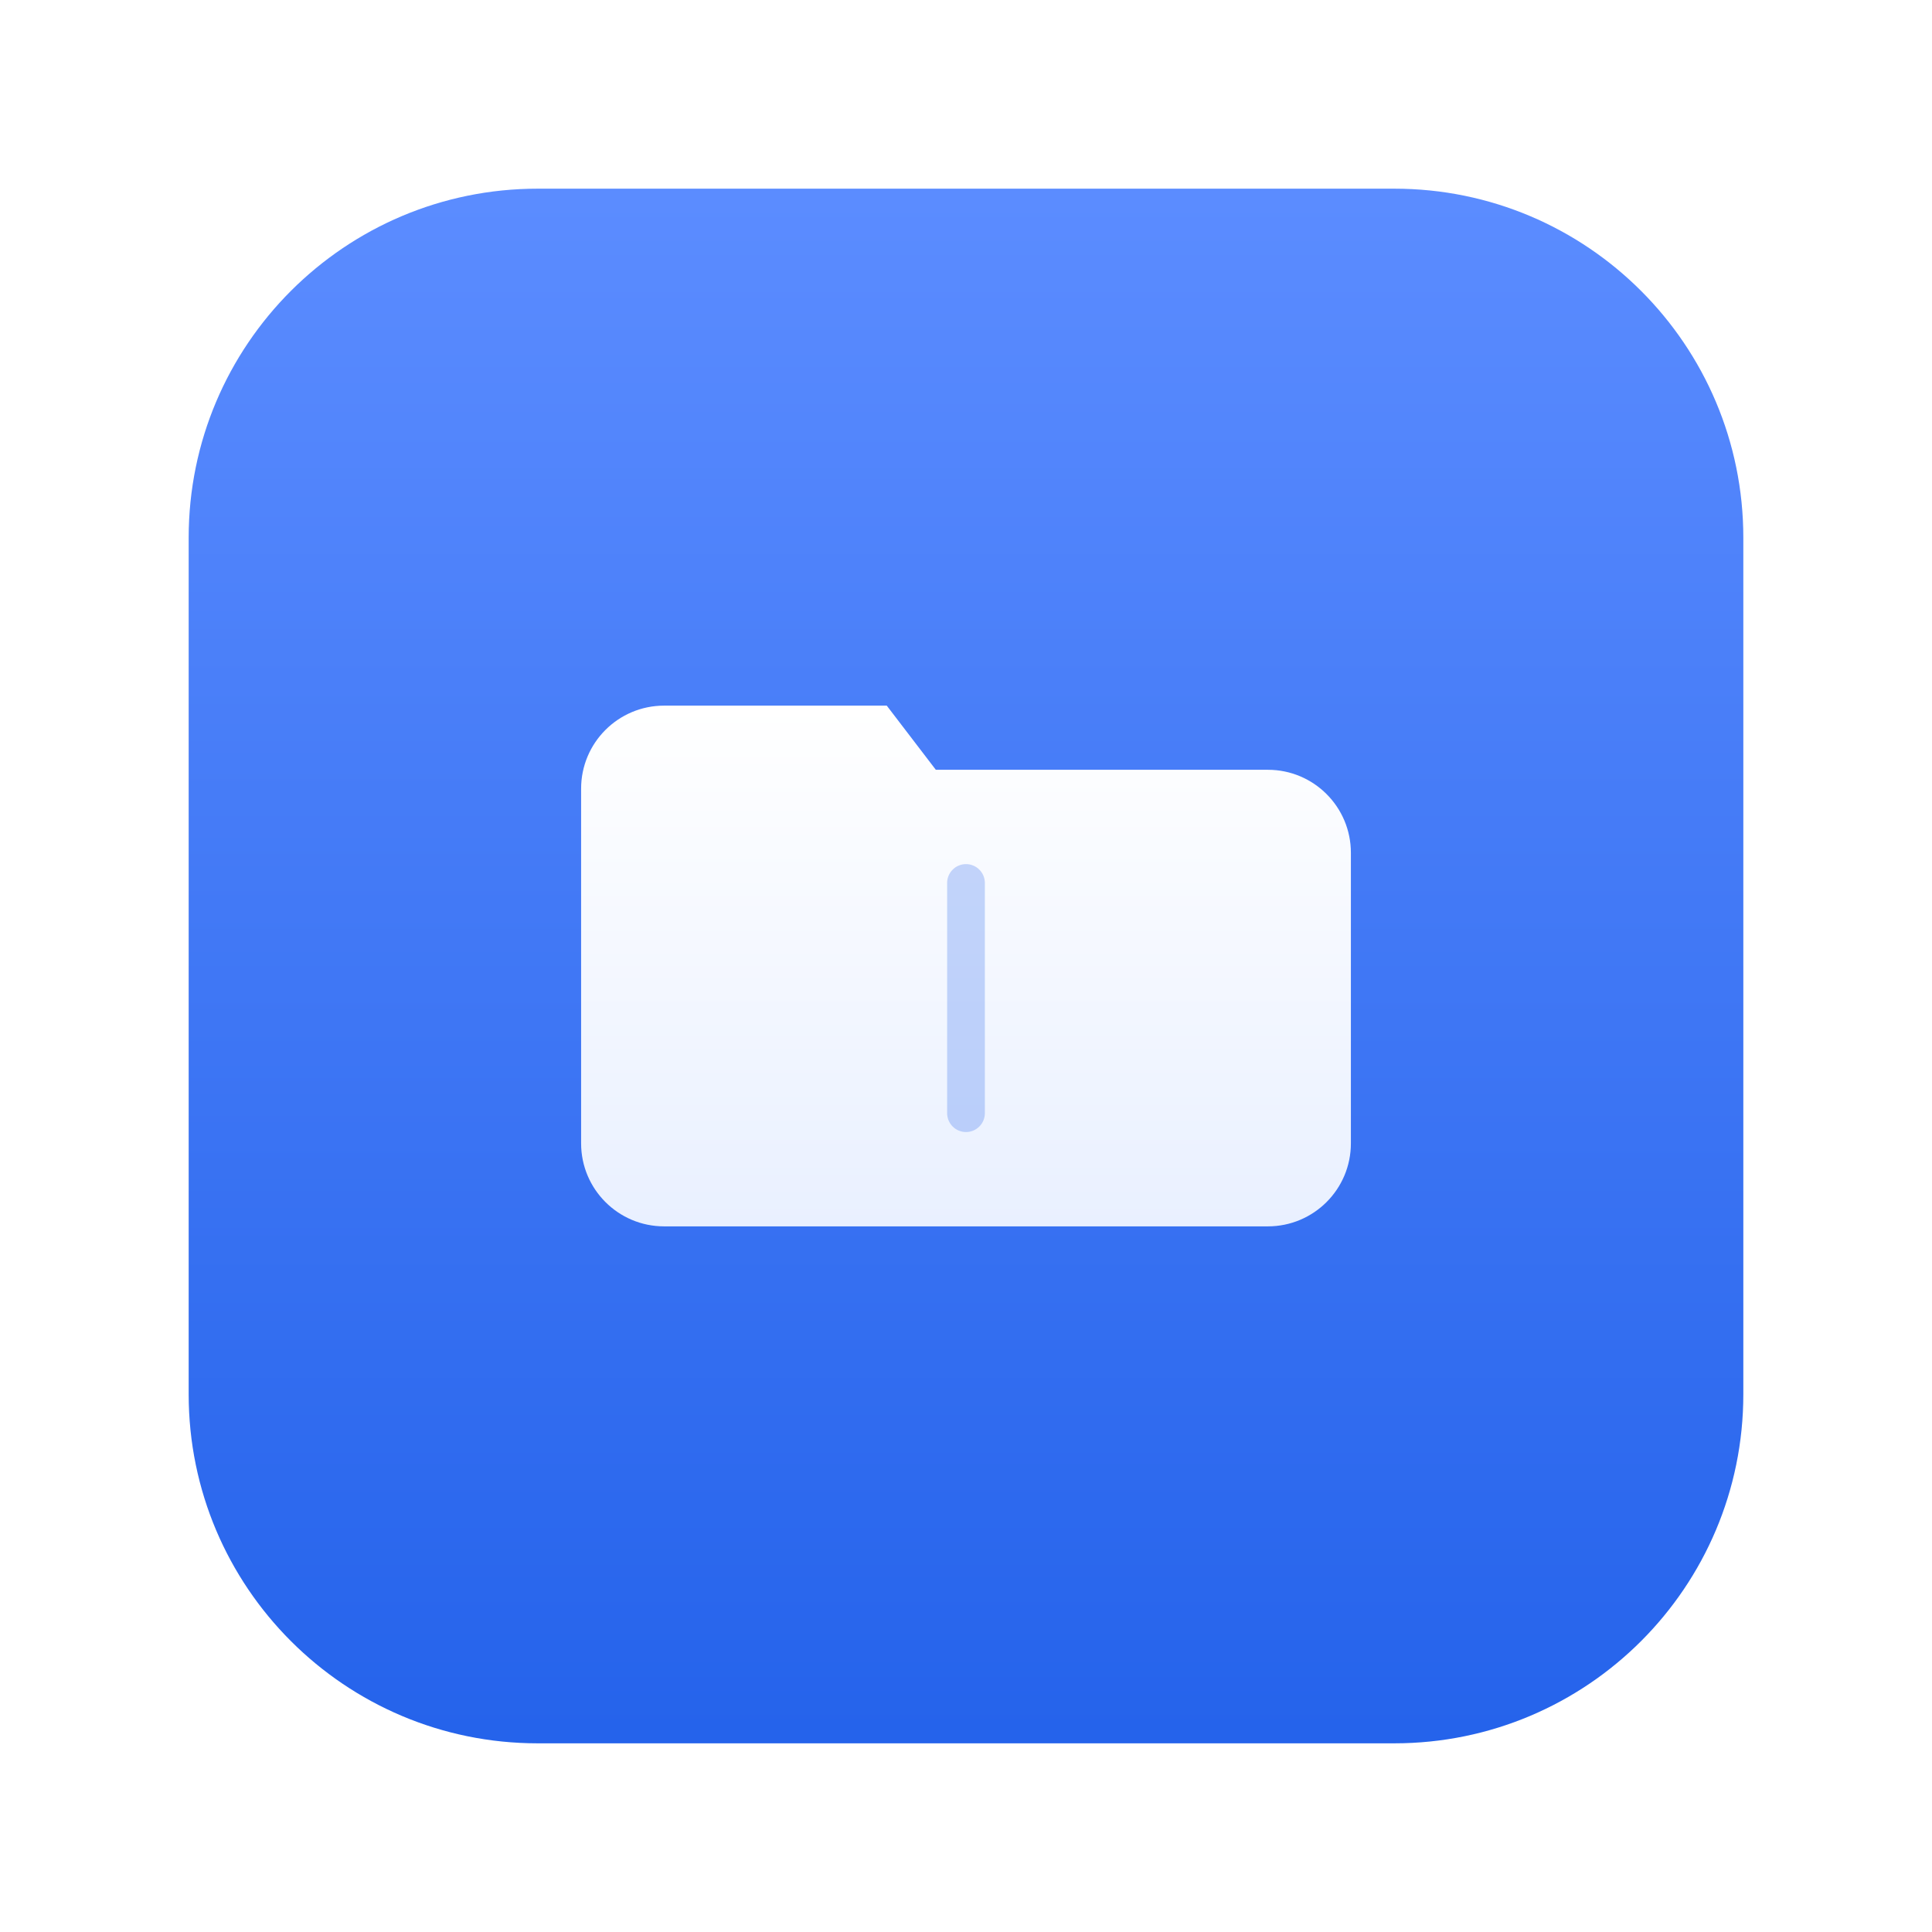
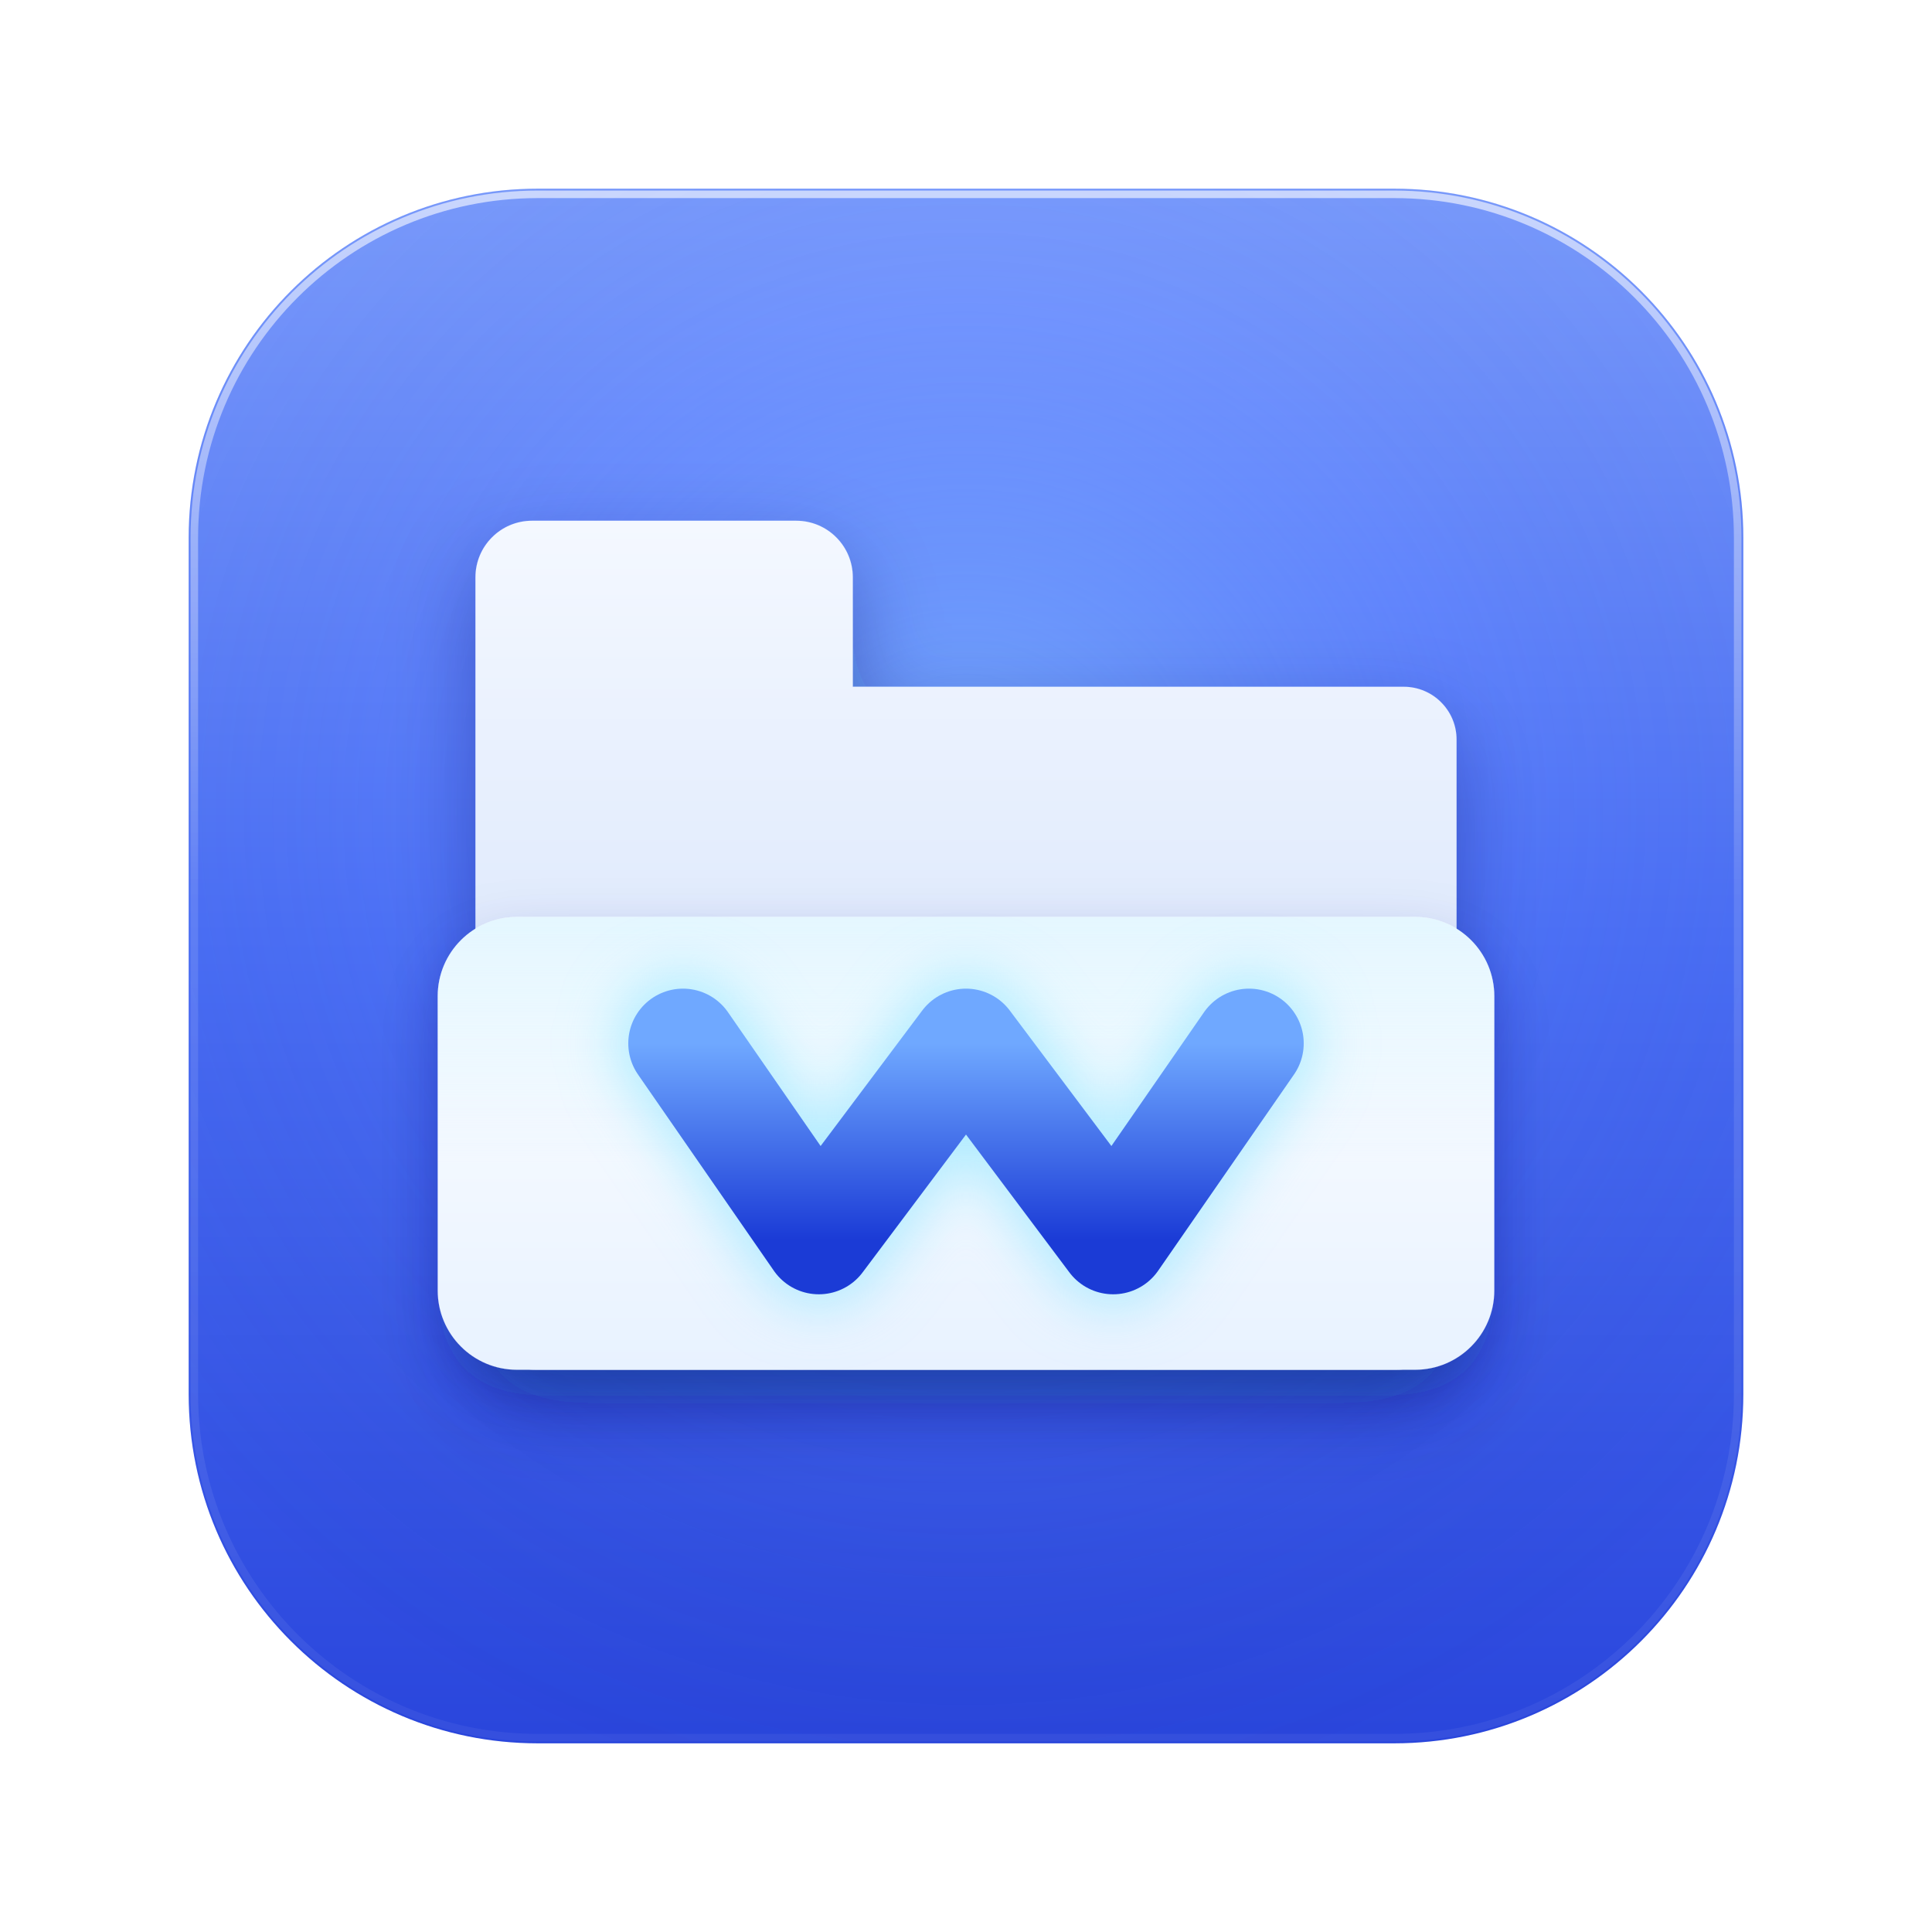
<svg xmlns="http://www.w3.org/2000/svg" width="1024" height="1024" viewBox="0 0 1024 1024">
  <defs>
    <linearGradient id="bg" x1="0" y1="0" x2="0" y2="1">
-       <stop offset="0" stop-color="#5B8CFF" />
-       <stop offset="1" stop-color="#2563EB" />
+       <stop offset="0" stop-color="#7C9DFF" />
+       <stop offset="0.48" stop-color="#4B6FF7" />
+       <stop offset="1" stop-color="#2A46DC" />
    </linearGradient>
-     <linearGradient id="paper" x1="0" y1="0" x2="0" y2="1">
+     <radialGradient id="bloom" cx="0.5" cy="0.4" r="0.66">
+       <stop offset="0" stop-color="#9FEBFF" stop-opacity="0.42" />
+       <stop offset="0.5" stop-color="#5C86FF" stop-opacity="0.14" />
+       <stop offset="1" stop-color="#0B1E66" stop-opacity="0" />
+     </radialGradient>
+     <linearGradient id="rim" x1="0" y1="0" x2="0" y2="1">
+       <stop offset="0" stop-color="#FFFFFF" stop-opacity="0.60" />
+       <stop offset="0.45" stop-color="#FFFFFF" stop-opacity="0.12" />
+       <stop offset="1" stop-color="#FFFFFF" stop-opacity="0.05" />
+     </linearGradient>
+     <linearGradient id="back" x1="0" y1="0" x2="0" y2="1">
+       <stop offset="0" stop-color="#F4F8FF" />
+       <stop offset="1" stop-color="#CBDCFA" />
+     </linearGradient>
+     <linearGradient id="flap" x1="0" y1="0" x2="0" y2="1">
      <stop offset="0" stop-color="#FFFFFF" />
-       <stop offset="1" stop-color="#E9F0FF" />
+       <stop offset="1" stop-color="#E8F2FF" />
    </linearGradient>
+     <linearGradient id="bar" x1="0" y1="0" x2="1" y2="0">
+       <stop offset="0" stop-color="#D8F6FF" stop-opacity="0" />
+       <stop offset="0.5" stop-color="#EAFBFF" stop-opacity="0.95" />
+       <stop offset="1" stop-color="#D8F6FF" stop-opacity="0" />
+     </linearGradient>
+     <linearGradient id="spill" x1="0" y1="0" x2="0" y2="1">
+       <stop offset="0" stop-color="#B9E9FF" stop-opacity="0.38" />
+       <stop offset="1" stop-color="#B9E9FF" stop-opacity="0" />
+     </linearGradient>
+     <linearGradient id="mark" x1="0" y1="0" x2="0" y2="1">
+       <stop offset="0" stop-color="#6FA8FF" />
+       <stop offset="1" stop-color="#1B3BD6" />
+     </linearGradient>
+     <clipPath id="flapClip">
+       <rect x="232" y="466" width="560" height="240" rx="42" />
+     </clipPath>
+     <filter id="drop" x="-35%" y="-35%" width="170%" height="190%">
+       <feDropShadow dx="0" dy="18" stdDeviation="22" flood-color="#06125C" flood-opacity="0.34" />
+     </filter>
+     <filter id="seam" x="-35%" y="-35%" width="170%" height="190%">
+       <feDropShadow dx="0" dy="14" stdDeviation="16" flood-color="#0A1E7A" flood-opacity="0.26" />
+     </filter>
+     <filter id="soft" x="-70%" y="-70%" width="240%" height="240%">
+       <feGaussianBlur stdDeviation="15" />
+     </filter>
  </defs>
  <rect x="100" y="100" width="824" height="824" rx="185" fill="url(#bg)" />
-   <g transform="translate(8 -8)">
-     <path d="M 300 426 a 44 44 0 0 1 44 -44 h 118 l 26 34 h 176 a 44 44 0 0 1 44 44 v 154 a 44 44 0 0 1 -44 44 h -320 a 44 44 0 0 1 -44 -44 z" fill="url(#paper)" />
-     <rect x="494" y="466" width="20" height="142" rx="10" fill="#2563EB" opacity="0.26" />
+   <rect x="100" y="100" width="824" height="824" rx="185" fill="url(#bloom)" />
+   <rect x="103" y="103" width="818" height="818" rx="182" fill="none" stroke="url(#rim)" stroke-width="4" />
+   <g transform="translate(0 20)">
+     <g filter="url(#drop)">
+       <path d="M 252 286 a 30 30 0 0 1 30 -30 h 140 a 30 30 0 0 1 30 30 v 58 h 292 a 28 28 0 0 1 28 28 v 302 a 32 32 0 0 1 -32 32 h -456 a 32 32 0 0 1 -32 -32 z" fill="url(#back)" />
+     </g>
+     <g filter="url(#seam)">
+       <rect x="232" y="466" width="560" height="240" rx="42" fill="url(#flap)" />
+     </g>
+     <g clip-path="url(#flapClip)">
+       <rect x="232" y="466" width="560" height="130" fill="url(#spill)" />
+     </g>
+     <path d="M 262 466 H 762" stroke="url(#bar)" stroke-width="7" stroke-linecap="round" />
+     <path d="M 362 533 L 434 637 L 512 533 L 590 637 L 662 533" fill="none" stroke="#6FE0FF" stroke-width="70" stroke-linecap="round" stroke-linejoin="round" filter="url(#soft)" opacity="0.50" />
+     <path d="M 362 533 L 434 637 L 512 533 L 590 637 L 662 533" fill="none" stroke="url(#mark)" stroke-width="58" stroke-linecap="round" stroke-linejoin="round" />
  </g>
</svg>
